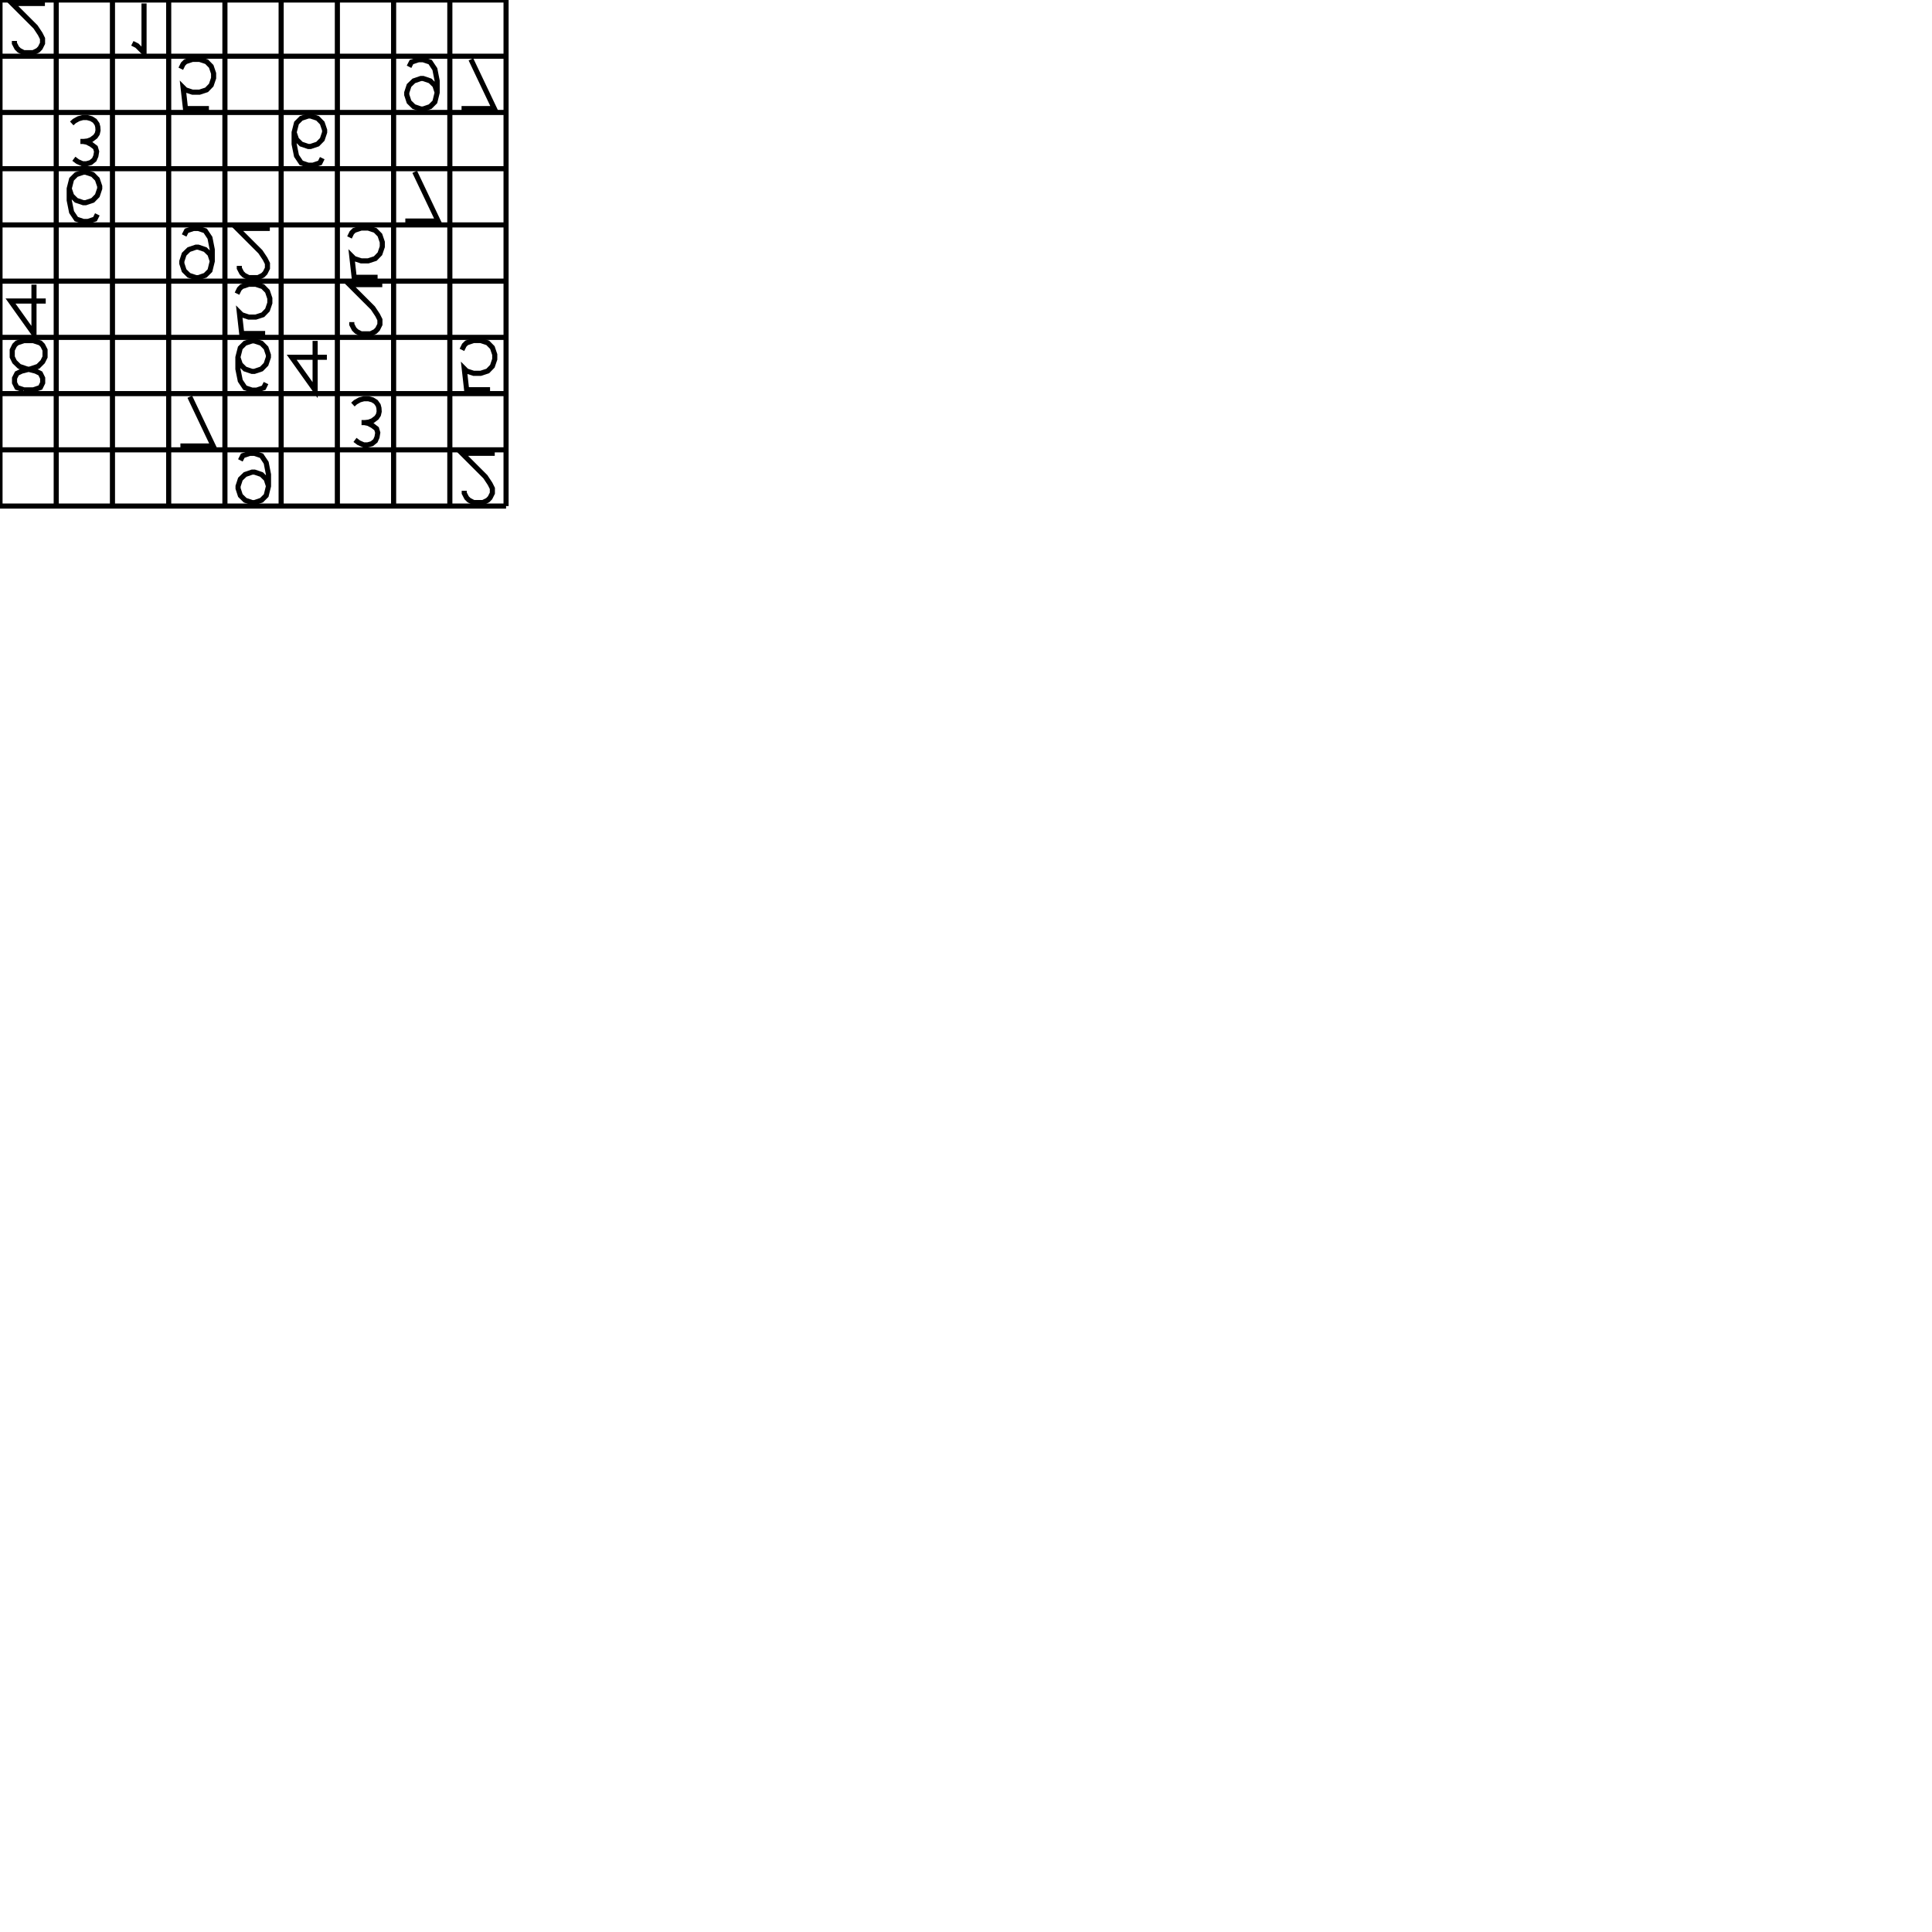
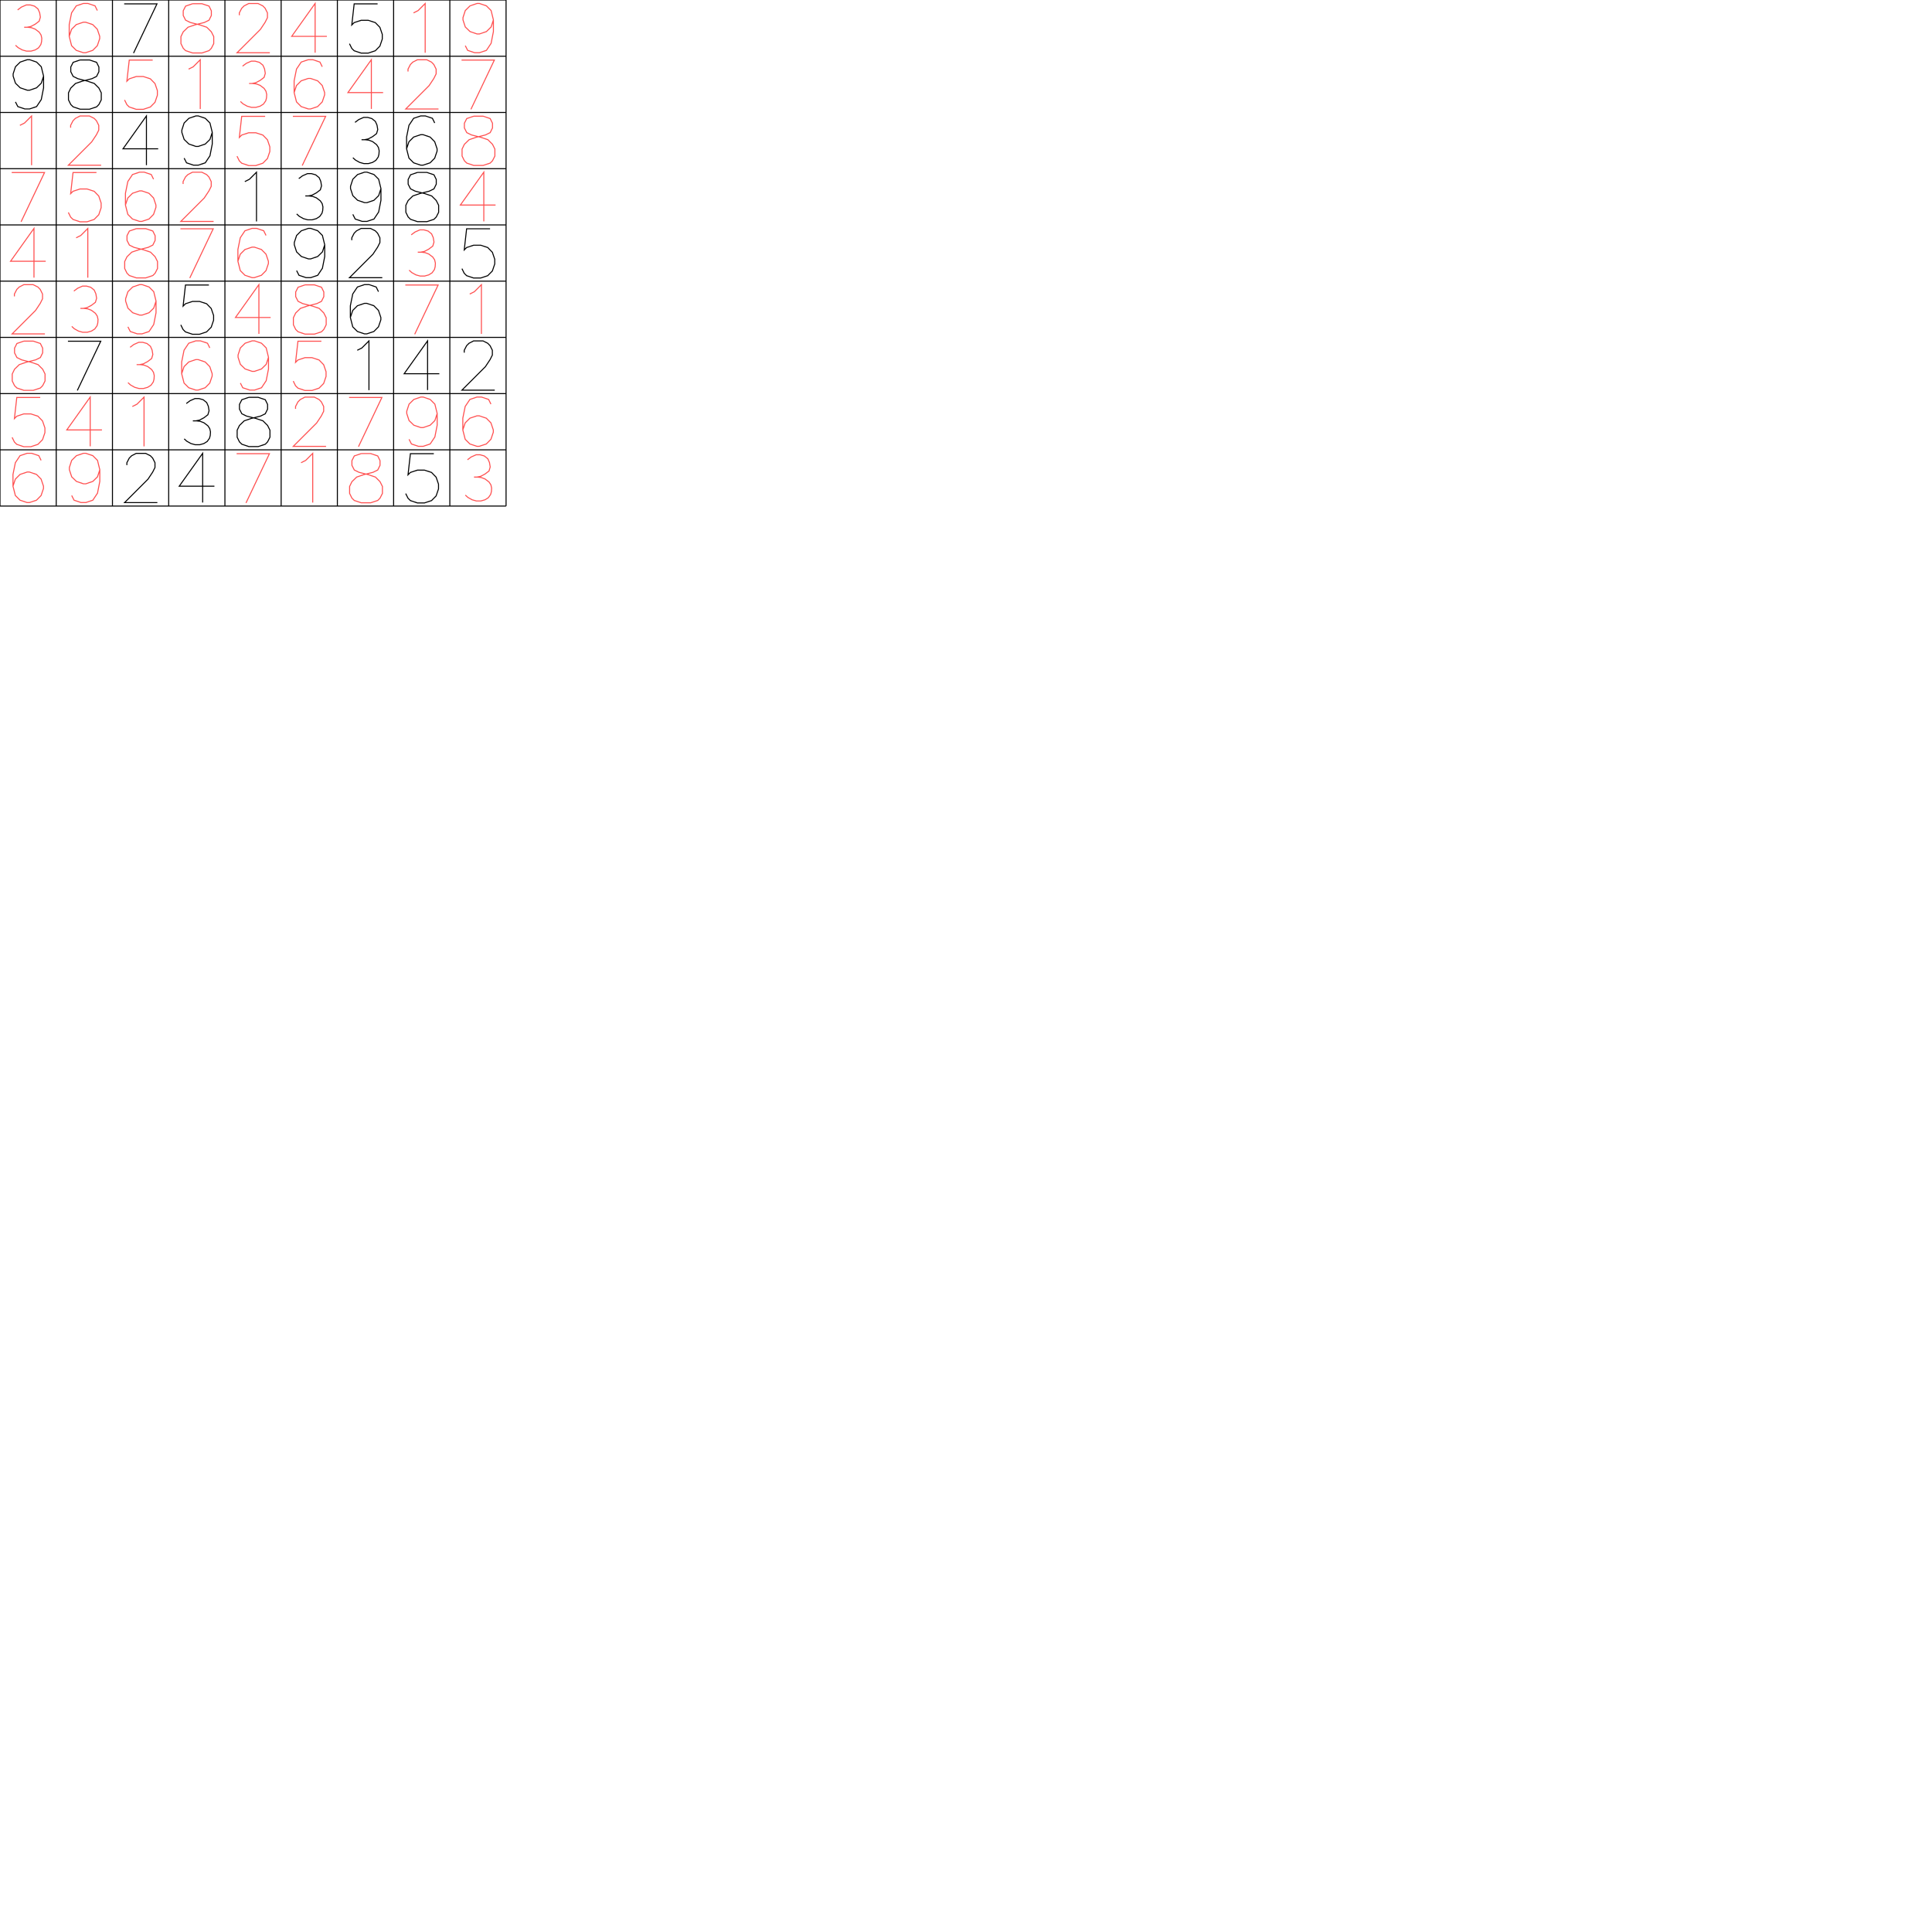
- <svg xmlns="http://www.w3.org/2000/svg" width="100mm" height="100mm" version="1.1">
+ <svg xmlns="http://www.w3.org/2000/svg" width="500mm" height="500mm" version="1.1">
  <g id="0">
-     <polyline fill="none" stroke="#000000" stroke-width="1.0" stroke-opacity="1" points=" 0,0 0,99 " />
-     <polyline fill="none" stroke="#000000" stroke-width="1.0" stroke-opacity="1" points=" 11,99 11,0 " />
-     <polyline fill="none" stroke="#000000" stroke-width="1.0" stroke-opacity="1" points=" 22,0 22,99 " />
-     <polyline fill="none" stroke="#000000" stroke-width="1.0" stroke-opacity="1" points=" 33,99 33,0 " />
-     <polyline fill="none" stroke="#000000" stroke-width="1.0" stroke-opacity="1" points=" 44,0 44,99 " />
-     <polyline fill="none" stroke="#000000" stroke-width="1.0" stroke-opacity="1" points=" 55,99 55,0 " />
-     <polyline fill="none" stroke="#000000" stroke-width="1.0" stroke-opacity="1" points=" 66,0 66,99 " />
-     <polyline fill="none" stroke="#000000" stroke-width="1.0" stroke-opacity="1" points=" 77,99 77,0 " />
-     <polyline fill="none" stroke="#000000" stroke-width="1.0" stroke-opacity="1" points=" 88,0 88,99 " />
-     <polyline fill="none" stroke="#000000" stroke-width="1.0" stroke-opacity="1" points=" 99,99 99,0 " />
-     <polyline fill="none" stroke="#000000" stroke-width="1.0" stroke-opacity="1" points=" 0,0 99,0 " />
-     <polyline fill="none" stroke="#000000" stroke-width="1.0" stroke-opacity="1" points=" 99,11 0,11 " />
-     <polyline fill="none" stroke="#000000" stroke-width="1.0" stroke-opacity="1" points=" 0,22 99,22 " />
-     <polyline fill="none" stroke="#000000" stroke-width="1.0" stroke-opacity="1" points=" 99,33 0,33 " />
-     <polyline fill="none" stroke="#000000" stroke-width="1.0" stroke-opacity="1" points=" 0,44 99,44 " />
-     <polyline fill="none" stroke="#000000" stroke-width="1.0" stroke-opacity="1" points=" 99,55 0,55 " />
-     <polyline fill="none" stroke="#000000" stroke-width="1.0" stroke-opacity="1" points=" 0,66 99,66 " />
-     <polyline fill="none" stroke="#000000" stroke-width="1.0" stroke-opacity="1" points=" 99,77 0,77 " />
-     <polyline fill="none" stroke="#000000" stroke-width="1.0" stroke-opacity="1" points=" 0,88 99,88 " />
-     <polyline fill="none" stroke="#000000" stroke-width="1.0" stroke-opacity="1" points=" 99,99 0,99 " />
-     <polyline fill="none" stroke="#000000" stroke-width="1.0" stroke-opacity="1" points=" 2.819,8.012 2.819,8.478 3.284,9.38 3.75,9.845 4.652,10.311 6.486,10.311 7.417,9.845 7.868,9.38 8.319,8.478 8.319,7.546 7.868,6.644 6.952,5.261 2.368,0.678 8.785,0.678 " />
-     <polyline fill="none" stroke="#000000" stroke-width="1.0" stroke-opacity="1" points=" 6.647,55.689 6.647,65.322 2.063,58.89 8.946,58.89 " />
-     <polyline fill="none" stroke="#000000" stroke-width="1.0" stroke-opacity="1" points=" 4.679,76.271 3.311,75.806 2.845,74.889 2.845,73.972 3.311,73.055 4.228,72.604 6.061,72.139 7.444,71.673 8.346,70.771 8.811,69.839 8.811,68.471 8.346,67.555 7.895,67.096 6.512,66.638 4.679,66.638 3.311,67.096 2.845,67.555 2.394,68.471 2.394,69.839 2.845,70.771 3.776,71.673 5.144,72.139 6.978,72.604 7.895,73.055 8.346,73.972 8.346,74.889 7.895,75.806 6.512,76.271 4.679,76.271 " />
-     <polyline fill="none" stroke="#000000" stroke-width="1.0" stroke-opacity="1" points=" 14.449,31.059 15.188,31.612 16.149,32.034 16.92,32.034 17.75,31.801 18.434,31.248 18.754,30.52 18.899,29.647 18.666,28.862 17.881,28.265 17.022,27.814 16.28,27.668 15.727,27.668 16.425,27.668 17.153,27.581 17.881,27.305 18.666,26.708 19.03,26.155 19.176,25.515 19.132,24.831 18.987,24.278 18.535,23.639 17.881,23.227 17.066,22.998 16.192,22.998 15.363,23.227 14.541,23.685 14.037,24.147 " />
-     <polyline fill="none" stroke="#000000" stroke-width="1.0" stroke-opacity="1" points=" 19.04,41.94 18.589,42.857 17.207,43.322 16.304,43.322 14.922,42.857 14.005,41.489 13.54,39.19 13.54,36.89 14.005,35.064 14.922,34.147 16.304,33.689 16.756,33.689 18.138,34.147 19.04,35.064 19.506,36.439 19.506,36.89 19.04,38.273 18.138,39.19 16.756,39.655 16.304,39.655 14.922,39.19 14.005,38.273 13.54,36.89 " />
-     <polyline fill="none" stroke="#000000" stroke-width="1.0" stroke-opacity="1" points=" 25.892,8.477 26.794,8.928 28.177,10.311 28.177,0.677 " />
-     <polyline fill="none" stroke="#000000" stroke-width="1.0" stroke-opacity="1" points=" 40.869,21.246 36.285,21.246 35.82,17.113 36.285,17.579 37.653,18.03 39.036,18.03 40.418,17.579 41.32,16.647 41.786,15.28 41.786,14.363 41.32,12.988 40.418,12.071 39.036,11.612 37.653,11.612 36.285,12.071 35.82,12.529 35.368,13.446 " />
-     <polyline fill="none" stroke="#000000" stroke-width="1.0" stroke-opacity="1" points=" 41.524,51.106 41.073,49.724 40.156,48.822 38.788,48.356 38.322,48.356 36.955,48.822 36.023,49.724 35.572,51.106 35.572,51.557 36.023,52.94 36.955,53.857 38.322,54.322 38.788,54.322 40.156,53.857 41.073,52.94 41.524,51.106 41.524,48.822 41.073,46.522 40.156,45.147 38.788,44.689 37.857,44.689 36.489,45.147 36.023,46.064 " />
-     <polyline fill="none" stroke="#000000" stroke-width="1.0" stroke-opacity="1" points=" 35.292,87.246 41.71,87.246 37.126,77.612 " />
-     <polyline fill="none" stroke="#000000" stroke-width="1.0" stroke-opacity="1" points=" 46.819,52.012 46.819,52.478 47.284,53.38 47.75,53.846 48.652,54.311 50.486,54.311 51.417,53.846 51.868,53.38 52.319,52.478 52.319,51.546 51.868,50.644 50.952,49.261 46.368,44.678 52.785,44.678 " />
-     <polyline fill="none" stroke="#000000" stroke-width="1.0" stroke-opacity="1" points=" 51.869,65.246 47.285,65.246 46.82,61.113 47.285,61.579 48.653,62.03 50.036,62.03 51.418,61.579 52.32,60.647 52.786,59.279 52.786,58.363 52.32,56.988 51.418,56.071 50.036,55.612 48.653,55.612 47.285,56.071 46.82,56.529 46.368,57.446 " />
-     <polyline fill="none" stroke="#000000" stroke-width="1.0" stroke-opacity="1" points=" 52.04,74.94 51.589,75.857 50.207,76.322 49.304,76.322 47.922,75.857 47.005,74.489 46.539,72.189 46.539,69.89 47.005,68.064 47.922,67.147 49.304,66.689 49.755,66.689 51.138,67.147 52.04,68.064 52.506,69.439 52.506,69.89 52.04,71.273 51.138,72.189 49.755,72.655 49.304,72.655 47.922,72.189 47.005,71.273 46.539,69.89 " />
-     <polyline fill="none" stroke="#000000" stroke-width="1.0" stroke-opacity="1" points=" 52.524,95.106 52.073,93.724 51.156,92.822 49.788,92.356 49.322,92.356 47.955,92.822 47.023,93.724 46.572,95.106 46.572,95.557 47.023,96.94 47.955,97.857 49.322,98.322 49.788,98.322 51.156,97.857 52.073,96.94 52.524,95.106 52.524,92.822 52.073,90.522 51.156,89.147 49.788,88.689 48.857,88.689 47.489,89.147 47.023,90.064 " />
-     <polyline fill="none" stroke="#000000" stroke-width="1.0" stroke-opacity="1" points=" 63.04,30.94 62.589,31.857 61.207,32.322 60.304,32.322 58.922,31.857 58.005,30.489 57.539,28.189 57.539,25.89 58.005,24.064 58.922,23.147 60.304,22.689 60.755,22.689 62.138,23.147 63.04,24.064 63.506,25.439 63.506,25.89 63.04,27.273 62.138,28.189 60.755,28.655 60.304,28.655 58.922,28.189 58.005,27.273 57.539,25.89 " />
-     <polyline fill="none" stroke="#000000" stroke-width="1.0" stroke-opacity="1" points=" 61.647,66.689 61.647,76.322 57.063,69.89 63.946,69.89 " />
-     <polyline fill="none" stroke="#000000" stroke-width="1.0" stroke-opacity="1" points=" 73.869,54.246 69.285,54.246 68.82,50.113 69.285,50.579 70.653,51.03 72.036,51.03 73.418,50.579 74.32,49.647 74.786,48.279 74.786,47.363 74.32,45.988 73.418,45.071 72.036,44.612 70.653,44.612 69.285,45.071 68.82,45.529 68.368,46.446 " />
-     <polyline fill="none" stroke="#000000" stroke-width="1.0" stroke-opacity="1" points=" 68.819,63.012 68.819,63.478 69.284,64.38 69.75,64.846 70.652,65.311 72.486,65.311 73.417,64.846 73.868,64.38 74.32,63.478 74.32,62.546 73.868,61.644 72.952,60.261 68.368,55.678 74.785,55.678 " />
-     <polyline fill="none" stroke="#000000" stroke-width="1.0" stroke-opacity="1" points=" 69.449,86.059 70.189,86.612 71.149,87.034 71.92,87.034 72.75,86.801 73.434,86.248 73.754,85.52 73.899,84.647 73.666,83.862 72.881,83.265 72.022,82.814 71.28,82.668 70.727,82.668 71.425,82.668 72.153,82.581 72.881,82.305 73.666,81.708 74.03,81.155 74.176,80.515 74.132,79.831 73.987,79.278 73.535,78.639 72.881,78.227 72.066,77.999 71.193,77.999 70.363,78.227 69.541,78.685 69.037,79.147 " />
-     <polyline fill="none" stroke="#000000" stroke-width="1.0" stroke-opacity="1" points=" 85.524,18.106 85.073,16.724 84.156,15.822 82.788,15.356 82.323,15.356 80.955,15.822 80.023,16.724 79.572,18.106 79.572,18.557 80.023,19.94 80.955,20.857 82.323,21.322 82.788,21.322 84.156,20.857 85.073,19.94 85.524,18.106 85.524,15.822 85.073,13.522 84.156,12.147 82.788,11.689 81.857,11.689 80.489,12.147 80.023,13.064 " />
-     <polyline fill="none" stroke="#000000" stroke-width="1.0" stroke-opacity="1" points=" 79.292,43.246 85.71,43.246 81.126,33.612 " />
-     <polyline fill="none" stroke="#000000" stroke-width="1.0" stroke-opacity="1" points=" 90.292,21.246 96.71,21.246 92.126,11.612 " />
-     <polyline fill="none" stroke="#000000" stroke-width="1.0" stroke-opacity="1" points=" 95.869,76.246 91.285,76.246 90.82,72.113 91.285,72.579 92.653,73.03 94.036,73.03 95.418,72.579 96.32,71.647 96.786,70.279 96.786,69.363 96.32,67.988 95.418,67.071 94.036,66.612 92.653,66.612 91.285,67.071 90.82,67.529 90.368,68.446 " />
-     <polyline fill="none" stroke="#000000" stroke-width="1.0" stroke-opacity="1" points=" 90.819,96.012 90.819,96.478 91.284,97.38 91.75,97.846 92.652,98.311 94.486,98.311 95.417,97.846 95.868,97.38 96.32,96.478 96.32,95.546 95.868,94.644 94.952,93.261 90.368,88.678 96.785,88.678 " />
+     <polyline fill="none" stroke="#000000" stroke-width="1.0" stroke-opacity="1" points=" 0,0 0,495 " />
+     <polyline fill="none" stroke="#000000" stroke-width="1.0" stroke-opacity="1" points=" 55,495 55,0 " />
+     <polyline fill="none" stroke="#000000" stroke-width="1.0" stroke-opacity="1" points=" 110,0 110,495 " />
+     <polyline fill="none" stroke="#000000" stroke-width="1.0" stroke-opacity="1" points=" 165,495 165,0 " />
+     <polyline fill="none" stroke="#000000" stroke-width="1.0" stroke-opacity="1" points=" 220,0 220,495 " />
+     <polyline fill="none" stroke="#000000" stroke-width="1.0" stroke-opacity="1" points=" 275,495 275,0 " />
+     <polyline fill="none" stroke="#000000" stroke-width="1.0" stroke-opacity="1" points=" 330,0 330,495 " />
+     <polyline fill="none" stroke="#000000" stroke-width="1.0" stroke-opacity="1" points=" 385,495 385,0 " />
+     <polyline fill="none" stroke="#000000" stroke-width="1.0" stroke-opacity="1" points=" 440,0 440,495 " />
+     <polyline fill="none" stroke="#000000" stroke-width="1.0" stroke-opacity="1" points=" 495,495 495,0 " />
+     <polyline fill="none" stroke="#000000" stroke-width="1.0" stroke-opacity="1" points=" 0,0 495,0 " />
+     <polyline fill="none" stroke="#000000" stroke-width="1.0" stroke-opacity="1" points=" 495,55 0,55 " />
+     <polyline fill="none" stroke="#000000" stroke-width="1.0" stroke-opacity="1" points=" 0,110 495,110 " />
+     <polyline fill="none" stroke="#000000" stroke-width="1.0" stroke-opacity="1" points=" 495,165 0,165 " />
+     <polyline fill="none" stroke="#000000" stroke-width="1.0" stroke-opacity="1" points=" 0,220 495,220 " />
+     <polyline fill="none" stroke="#000000" stroke-width="1.0" stroke-opacity="1" points=" 495,275 0,275 " />
+     <polyline fill="none" stroke="#000000" stroke-width="1.0" stroke-opacity="1" points=" 0,330 495,330 " />
+     <polyline fill="none" stroke="#000000" stroke-width="1.0" stroke-opacity="1" points=" 495,385 0,385 " />
+     <polyline fill="none" stroke="#000000" stroke-width="1.0" stroke-opacity="1" points=" 0,440 495,440 " />
+     <polyline fill="none" stroke="#000000" stroke-width="1.0" stroke-opacity="1" points=" 495,495 0,495 " />
+     <polyline fill="none" stroke="#000000" stroke-width="1.0" stroke-opacity="1" points=" 42.62,74.469 40.364,81.381 35.78,85.892 28.941,88.22 26.612,88.22 19.773,85.892 15.116,81.381 12.861,74.469 12.861,72.213 15.116,65.301 19.773,60.717 26.612,58.389 28.941,58.389 35.78,60.717 40.364,65.301 42.62,74.469 42.62,85.892 40.364,97.388 35.78,104.264 28.941,106.556 24.284,106.556 17.445,104.264 15.116,99.68 " />
+     <polyline fill="none" stroke="#000000" stroke-width="1.0" stroke-opacity="1" points=" 78.393,58.643 71.553,60.971 69.225,65.555 69.225,70.139 71.553,74.723 76.137,76.979 85.305,79.307 92.218,81.635 96.729,86.147 99.057,90.803 99.057,97.643 96.729,102.227 94.473,104.519 87.561,106.811 78.393,106.811 71.553,104.519 69.225,102.227 66.97,97.643 66.97,90.803 69.225,86.147 73.882,81.635 80.721,79.307 89.889,76.979 94.473,74.723 96.729,70.139 96.729,65.555 94.473,60.971 87.561,58.643 78.393,58.643 " />
+     <polyline fill="none" stroke="#000000" stroke-width="1.0" stroke-opacity="1" points=" 66.46,333.77 98.548,333.77 75.628,381.938 " />
+     <polyline fill="none" stroke="#000000" stroke-width="1.0" stroke-opacity="1" points=" 121.46,3.771 153.548,3.771 130.628,51.938 " />
+     <polyline fill="none" stroke="#000000" stroke-width="1.0" stroke-opacity="1" points=" 143.234,161.556 143.234,113.388 120.315,145.549 154.73,145.549 " />
+     <polyline fill="none" stroke="#000000" stroke-width="1.0" stroke-opacity="1" points=" 124.094,454.941 124.094,452.612 126.422,448.101 128.751,445.773 133.262,443.444 142.43,443.444 147.086,445.773 149.342,448.101 151.597,452.612 151.597,457.269 149.342,461.78 144.758,468.692 121.838,491.612 153.926,491.612 " />
+     <polyline fill="none" stroke="#000000" stroke-width="1.0" stroke-opacity="1" points=" 207.62,129.469 205.364,136.381 200.78,140.892 193.941,143.22 191.612,143.22 184.773,140.892 180.116,136.381 177.861,129.469 177.861,127.213 180.116,120.301 184.773,115.717 191.612,113.388 193.941,113.388 200.78,115.717 205.364,120.301 207.62,129.469 207.62,140.892 205.364,152.388 200.78,159.264 193.941,161.556 189.284,161.556 182.445,159.264 180.116,154.68 " />
+     <polyline fill="none" stroke="#000000" stroke-width="1.0" stroke-opacity="1" points=" 204.346,278.77 181.426,278.77 179.098,299.434 181.426,297.106 188.266,294.851 195.178,294.851 202.09,297.106 206.601,301.763 208.93,308.602 208.93,313.186 206.601,320.062 202.09,324.646 195.178,326.938 188.266,326.938 181.426,324.646 179.098,322.354 176.842,317.77 " />
+     <polyline fill="none" stroke="#000000" stroke-width="1.0" stroke-opacity="1" points=" 182.246,394.705 185.942,391.94 190.744,389.83 194.601,389.83 198.748,390.995 202.168,393.759 203.769,397.397 204.496,401.763 203.332,405.692 199.403,408.675 195.11,410.931 191.399,411.659 188.634,411.659 192.127,411.659 195.765,412.095 199.403,413.478 203.332,416.461 205.151,419.226 205.879,422.427 205.66,425.847 204.933,428.612 202.677,431.806 199.403,433.865 195.328,435.007 190.963,435.007 186.815,433.865 182.704,431.573 180.187,429.267 " />
+     <polyline fill="none" stroke="#000000" stroke-width="1.0" stroke-opacity="1" points=" 198.234,491.556 198.234,443.389 175.315,475.549 209.73,475.549 " />
+     <polyline fill="none" stroke="#000000" stroke-width="1.0" stroke-opacity="1" points=" 239.46,177.613 243.971,175.358 250.884,168.445 250.884,216.613 " />
+     <polyline fill="none" stroke="#000000" stroke-width="1.0" stroke-opacity="1" points=" 243.393,388.643 236.554,390.971 234.225,395.555 234.225,400.139 236.554,404.723 241.137,406.979 250.305,409.307 257.217,411.635 261.729,416.147 264.057,420.803 264.057,427.643 261.729,432.227 259.473,434.519 252.561,436.811 243.393,436.811 236.554,434.519 234.225,432.227 231.97,427.643 231.97,420.803 234.225,416.147 238.882,411.635 245.721,409.307 254.889,406.979 259.473,404.723 261.729,400.139 261.729,395.555 259.473,390.971 252.561,388.643 243.393,388.643 " />
+     <polyline fill="none" stroke="#000000" stroke-width="1.0" stroke-opacity="1" points=" 292.246,174.705 295.942,171.94 300.744,169.83 304.601,169.83 308.748,170.994 312.168,173.759 313.769,177.398 314.496,181.763 313.332,185.692 309.403,188.675 305.11,190.931 301.399,191.659 298.634,191.659 302.127,191.659 305.765,192.095 309.403,193.478 313.332,196.461 315.151,199.226 315.879,202.427 315.66,205.847 314.933,208.612 312.677,211.806 309.403,213.865 305.328,215.007 300.963,215.007 296.815,213.865 292.704,211.573 290.187,209.267 " />
+     <polyline fill="none" stroke="#000000" stroke-width="1.0" stroke-opacity="1" points=" 317.62,239.469 315.364,246.381 310.78,250.892 303.941,253.22 301.612,253.22 294.773,250.892 290.116,246.381 287.861,239.469 287.861,237.213 290.116,230.301 294.773,225.717 301.612,223.388 303.941,223.388 310.78,225.717 315.364,230.301 317.62,239.469 317.62,250.892 315.364,262.388 310.78,269.264 303.941,271.556 299.284,271.556 292.445,269.264 290.116,264.68 " />
+     <polyline fill="none" stroke="#000000" stroke-width="1.0" stroke-opacity="1" points=" 369.346,3.771 346.426,3.771 344.098,24.434 346.426,22.106 353.266,19.851 360.178,19.851 367.09,22.106 371.601,26.763 373.93,33.602 373.93,38.186 371.601,45.062 367.09,49.646 360.178,51.938 353.266,51.938 346.426,49.646 344.098,47.354 341.842,42.77 " />
+     <polyline fill="none" stroke="#000000" stroke-width="1.0" stroke-opacity="1" points=" 347.246,119.705 350.942,116.94 355.744,114.83 359.601,114.83 363.748,115.995 367.168,118.759 368.769,122.397 369.496,126.763 368.332,130.692 364.403,133.675 360.11,135.931 356.399,136.659 353.634,136.659 357.127,136.659 360.765,137.095 364.403,138.478 368.332,141.461 370.151,144.226 370.879,147.427 370.66,150.847 369.933,153.612 367.677,156.806 364.403,158.865 360.328,160.007 355.963,160.007 351.815,158.865 347.704,156.573 345.187,154.267 " />
+     <polyline fill="none" stroke="#000000" stroke-width="1.0" stroke-opacity="1" points=" 372.62,184.469 370.364,191.381 365.78,195.892 358.941,198.22 356.612,198.22 349.773,195.892 345.116,191.381 342.861,184.469 342.861,182.213 345.116,175.301 349.773,170.717 356.612,168.388 358.941,168.388 365.78,170.717 370.364,175.301 372.62,184.469 372.62,195.892 370.364,207.388 365.78,214.264 358.941,216.556 354.284,216.556 347.445,214.264 345.116,209.68 " />
+     <polyline fill="none" stroke="#000000" stroke-width="1.0" stroke-opacity="1" points=" 344.094,234.941 344.094,232.612 346.422,228.101 348.751,225.773 353.262,223.444 362.43,223.444 367.086,225.773 369.342,228.101 371.597,232.612 371.597,237.269 369.342,241.78 364.758,248.692 341.838,271.612 373.926,271.612 " />
+     <polyline fill="none" stroke="#000000" stroke-width="1.0" stroke-opacity="1" points=" 370.201,285.301 367.945,280.717 361.033,278.389 356.522,278.389 349.61,280.717 345.026,287.556 342.698,299.053 342.698,310.549 345.026,319.68 349.61,324.264 356.522,326.556 358.778,326.556 365.69,324.264 370.201,319.68 372.529,312.804 372.529,310.549 370.201,303.637 365.69,299.053 358.778,296.724 356.522,296.724 349.61,299.053 345.026,303.637 342.698,310.549 " />
+     <polyline fill="none" stroke="#000000" stroke-width="1.0" stroke-opacity="1" points=" 349.46,342.613 353.971,340.358 360.884,333.445 360.884,381.613 " />
+     <polyline fill="none" stroke="#000000" stroke-width="1.0" stroke-opacity="1" points=" 425.201,120.301 422.945,115.717 416.033,113.388 411.522,113.388 404.61,115.717 400.026,122.556 397.698,134.053 397.698,145.549 400.026,154.68 404.61,159.264 411.522,161.556 413.778,161.556 420.69,159.264 425.201,154.68 427.529,147.804 427.529,145.549 425.201,138.637 420.69,134.053 413.778,131.724 411.522,131.724 404.61,134.053 400.026,138.637 397.698,145.549 " />
+     <polyline fill="none" stroke="#000000" stroke-width="1.0" stroke-opacity="1" points=" 408.393,168.643 401.553,170.971 399.225,175.555 399.225,180.139 401.553,184.723 406.137,186.979 415.305,189.307 422.217,191.636 426.729,196.147 429.057,200.803 429.057,207.643 426.729,212.227 424.473,214.519 417.561,216.811 408.393,216.811 401.553,214.519 399.225,212.227 396.969,207.643 396.969,200.803 399.225,196.147 403.882,191.636 410.721,189.307 419.889,186.979 424.473,184.723 426.729,180.139 426.729,175.555 424.473,170.971 417.561,168.643 408.393,168.643 " />
+     <polyline fill="none" stroke="#000000" stroke-width="1.0" stroke-opacity="1" points=" 418.234,381.556 418.234,333.389 395.315,365.549 429.73,365.549 " />
+     <polyline fill="none" stroke="#000000" stroke-width="1.0" stroke-opacity="1" points=" 424.346,443.77 401.426,443.77 399.098,464.434 401.426,462.106 408.266,459.851 415.178,459.851 422.09,462.106 426.601,466.763 428.93,473.602 428.93,478.186 426.601,485.062 422.09,489.646 415.178,491.938 408.266,491.938 401.426,489.646 399.098,487.354 396.842,482.77 " />
+     <polyline fill="none" stroke="#000000" stroke-width="1.0" stroke-opacity="1" points=" 479.346,223.77 456.426,223.77 454.098,244.434 456.426,242.106 463.266,239.851 470.178,239.851 477.09,242.106 481.601,246.763 483.93,253.602 483.93,258.186 481.601,265.062 477.09,269.646 470.178,271.938 463.266,271.938 456.426,269.646 454.098,267.354 451.842,262.77 " />
+     <polyline fill="none" stroke="#000000" stroke-width="1.0" stroke-opacity="1" points=" 454.094,344.941 454.094,342.612 456.422,338.101 458.751,335.773 463.262,333.444 472.43,333.444 477.086,335.773 479.342,338.101 481.597,342.612 481.597,347.269 479.342,351.78 474.758,358.692 451.838,381.612 483.926,381.612 " />
+     <polyline fill="none" stroke="#ff5050" stroke-width="1.0" stroke-opacity="1" points=" 17.246,9.705 20.942,6.94 25.744,4.83 29.601,4.83 33.748,5.995 37.168,8.759 38.769,12.398 39.496,16.763 38.332,20.692 34.403,23.675 30.11,25.931 26.399,26.659 23.634,26.659 27.127,26.659 30.765,27.095 34.403,28.478 38.332,31.461 40.151,34.226 40.879,37.427 40.66,40.847 39.933,43.612 37.677,46.806 34.403,48.865 30.328,50.007 25.963,50.007 21.815,48.865 17.704,46.573 15.187,44.267 " />
+     <polyline fill="none" stroke="#ff5050" stroke-width="1.0" stroke-opacity="1" points=" 19.46,122.613 23.971,120.358 30.884,113.445 30.884,161.613 " />
+     <polyline fill="none" stroke="#ff5050" stroke-width="1.0" stroke-opacity="1" points=" 11.46,168.77 43.548,168.77 20.628,216.938 " />
+     <polyline fill="none" stroke="#ff5050" stroke-width="1.0" stroke-opacity="1" points=" 33.234,271.556 33.234,223.388 10.315,255.549 44.73,255.549 " />
+     <polyline fill="none" stroke="#ff5050" stroke-width="1.0" stroke-opacity="1" points=" 14.094,289.941 14.094,287.612 16.422,283.101 18.751,280.773 23.262,278.444 32.43,278.444 37.086,280.773 39.342,283.101 41.597,287.612 41.597,292.269 39.342,296.78 34.758,303.692 11.838,326.612 43.926,326.612 " />
+     <polyline fill="none" stroke="#ff5050" stroke-width="1.0" stroke-opacity="1" points=" 23.393,333.643 16.553,335.971 14.225,340.555 14.225,345.139 16.553,349.723 21.137,351.979 30.305,354.307 37.218,356.635 41.729,361.147 44.057,365.803 44.057,372.643 41.729,377.227 39.473,379.519 32.561,381.811 23.393,381.811 16.553,379.519 14.225,377.227 11.97,372.643 11.97,365.803 14.225,361.147 18.882,356.635 25.721,354.307 34.889,351.979 39.473,349.723 41.729,345.139 41.729,340.555 39.473,335.971 32.561,333.643 23.393,333.643 " />
+     <polyline fill="none" stroke="#ff5050" stroke-width="1.0" stroke-opacity="1" points=" 39.346,388.77 16.426,388.77 14.098,409.434 16.426,407.106 23.266,404.851 30.178,404.851 37.09,407.106 41.601,411.763 43.93,418.602 43.93,423.186 41.601,430.062 37.09,434.646 30.178,436.938 23.266,436.938 16.426,434.646 14.098,432.354 11.842,427.77 " />
+     <polyline fill="none" stroke="#ff5050" stroke-width="1.0" stroke-opacity="1" points=" 40.201,450.301 37.946,445.717 31.033,443.389 26.522,443.389 19.61,445.717 15.026,452.556 12.698,464.053 12.698,475.549 15.026,484.68 19.61,489.264 26.522,491.556 28.778,491.556 35.69,489.264 40.201,484.68 42.529,477.804 42.529,475.549 40.201,468.637 35.69,464.053 28.778,461.724 26.522,461.724 19.61,464.053 15.026,468.637 12.698,475.549 " />
+     <polyline fill="none" stroke="#ff5050" stroke-width="1.0" stroke-opacity="1" points=" 95.201,10.301 92.945,5.717 86.033,3.389 81.522,3.389 74.61,5.717 70.026,12.556 67.698,24.053 67.698,35.549 70.026,44.68 74.61,49.264 81.522,51.556 83.778,51.556 90.69,49.264 95.201,44.68 97.529,37.804 97.529,35.549 95.201,28.637 90.69,24.053 83.778,21.724 81.522,21.724 74.61,24.053 70.026,28.637 67.698,35.549 " />
+     <polyline fill="none" stroke="#ff5050" stroke-width="1.0" stroke-opacity="1" points=" 69.094,124.941 69.094,122.612 71.422,118.101 73.751,115.773 78.262,113.444 87.43,113.444 92.086,115.773 94.342,118.101 96.597,122.612 96.597,127.269 94.342,131.78 89.758,138.692 66.838,161.612 98.926,161.612 " />
+     <polyline fill="none" stroke="#ff5050" stroke-width="1.0" stroke-opacity="1" points=" 94.346,168.77 71.426,168.77 69.098,189.434 71.426,187.106 78.266,184.851 85.178,184.851 92.09,187.106 96.601,191.763 98.93,198.602 98.93,203.186 96.601,210.062 92.09,214.646 85.178,216.938 78.266,216.938 71.426,214.646 69.098,212.354 66.842,207.77 " />
+     <polyline fill="none" stroke="#ff5050" stroke-width="1.0" stroke-opacity="1" points=" 74.46,232.613 78.972,230.358 85.884,223.445 85.884,271.613 " />
+     <polyline fill="none" stroke="#ff5050" stroke-width="1.0" stroke-opacity="1" points=" 72.246,284.705 75.942,281.94 80.745,279.83 84.601,279.83 88.748,280.995 92.168,283.759 93.769,287.397 94.496,291.763 93.332,295.692 89.403,298.675 85.11,300.931 81.399,301.659 78.634,301.659 82.127,301.659 85.765,302.095 89.403,303.478 93.332,306.461 95.151,309.226 95.879,312.427 95.66,315.847 94.933,318.612 92.677,321.806 89.403,323.865 85.328,325.007 80.963,325.007 76.815,323.865 72.704,321.573 70.187,319.267 " />
+     <polyline fill="none" stroke="#ff5050" stroke-width="1.0" stroke-opacity="1" points=" 88.234,436.556 88.234,388.389 65.315,420.549 99.73,420.549 " />
+     <polyline fill="none" stroke="#ff5050" stroke-width="1.0" stroke-opacity="1" points=" 97.62,459.469 95.364,466.381 90.78,470.892 83.941,473.22 81.612,473.22 74.773,470.892 70.116,466.381 67.861,459.469 67.861,457.213 70.116,450.301 74.773,445.717 81.612,443.389 83.941,443.389 90.78,445.717 95.364,450.301 97.62,459.469 97.62,470.892 95.364,482.388 90.78,489.264 83.941,491.556 79.284,491.556 72.445,489.264 70.116,484.68 " />
+     <polyline fill="none" stroke="#ff5050" stroke-width="1.0" stroke-opacity="1" points=" 149.346,58.77 126.426,58.77 124.098,79.434 126.426,77.106 133.266,74.85 140.178,74.85 147.09,77.106 151.601,81.763 153.93,88.602 153.93,93.186 151.601,100.062 147.09,104.646 140.178,106.938 133.266,106.938 126.426,104.646 124.098,102.354 121.842,97.77 " />
+     <polyline fill="none" stroke="#ff5050" stroke-width="1.0" stroke-opacity="1" points=" 150.201,175.301 147.946,170.717 141.033,168.388 136.522,168.388 129.61,170.717 125.026,177.556 122.698,189.053 122.698,200.549 125.026,209.68 129.61,214.264 136.522,216.556 138.778,216.556 145.69,214.264 150.201,209.68 152.529,202.804 152.529,200.549 150.201,193.637 145.69,189.053 138.778,186.724 136.522,186.724 129.61,189.053 125.026,193.637 122.698,200.549 " />
+     <polyline fill="none" stroke="#ff5050" stroke-width="1.0" stroke-opacity="1" points=" 133.393,223.643 126.553,225.971 124.225,230.555 124.225,235.139 126.553,239.723 131.137,241.979 140.305,244.307 147.218,246.636 151.729,251.147 154.057,255.803 154.057,262.643 151.729,267.227 149.473,269.519 142.561,271.811 133.393,271.811 126.553,269.519 124.225,267.227 121.97,262.643 121.97,255.803 124.225,251.147 128.882,246.636 135.721,244.307 144.889,241.979 149.473,239.723 151.729,235.139 151.729,230.555 149.473,225.971 142.561,223.643 133.393,223.643 " />
+     <polyline fill="none" stroke="#ff5050" stroke-width="1.0" stroke-opacity="1" points=" 152.62,294.469 150.364,301.381 145.78,305.892 138.941,308.22 136.612,308.22 129.773,305.892 125.116,301.381 122.861,294.469 122.861,292.213 125.116,285.301 129.773,280.717 136.612,278.389 138.941,278.389 145.78,280.717 150.364,285.301 152.62,294.469 152.62,305.892 150.364,317.388 145.78,324.264 138.941,326.556 134.284,326.556 127.445,324.264 125.116,319.68 " />
+     <polyline fill="none" stroke="#ff5050" stroke-width="1.0" stroke-opacity="1" points=" 127.246,339.705 130.942,336.94 135.744,334.83 139.601,334.83 143.748,335.995 147.168,338.759 148.769,342.397 149.496,346.763 148.332,350.692 144.403,353.675 140.11,355.931 136.399,356.659 133.634,356.659 137.127,356.659 140.765,357.095 144.403,358.478 148.332,361.461 150.151,364.226 150.879,367.427 150.66,370.847 149.933,373.612 147.677,376.806 144.403,378.865 140.328,380.007 135.963,380.007 131.815,378.865 127.704,376.573 125.187,374.267 " />
+     <polyline fill="none" stroke="#ff5050" stroke-width="1.0" stroke-opacity="1" points=" 129.46,397.613 133.971,395.358 140.884,388.445 140.884,436.613 " />
+     <polyline fill="none" stroke="#ff5050" stroke-width="1.0" stroke-opacity="1" points=" 188.393,3.643 181.554,5.971 179.225,10.555 179.225,15.139 181.554,19.723 186.137,21.979 195.305,24.307 202.218,26.636 206.729,31.147 209.057,35.803 209.057,42.643 206.729,47.227 204.473,49.519 197.561,51.811 188.393,51.811 181.554,49.519 179.225,47.227 176.97,42.643 176.97,35.803 179.225,31.147 183.882,26.636 190.721,24.307 199.889,21.979 204.473,19.723 206.729,15.139 206.729,10.555 204.473,5.971 197.561,3.643 188.393,3.643 " />
+     <polyline fill="none" stroke="#ff5050" stroke-width="1.0" stroke-opacity="1" points=" 184.46,67.613 188.971,65.358 195.884,58.445 195.884,106.613 " />
+     <polyline fill="none" stroke="#ff5050" stroke-width="1.0" stroke-opacity="1" points=" 179.094,179.941 179.094,177.612 181.422,173.101 183.751,170.773 188.262,168.444 197.43,168.444 202.086,170.773 204.342,173.101 206.597,177.612 206.597,182.269 204.342,186.78 199.758,193.692 176.838,216.612 208.926,216.612 " />
+     <polyline fill="none" stroke="#ff5050" stroke-width="1.0" stroke-opacity="1" points=" 176.46,223.77 208.548,223.77 185.628,271.938 " />
+     <polyline fill="none" stroke="#ff5050" stroke-width="1.0" stroke-opacity="1" points=" 205.201,340.301 202.946,335.717 196.033,333.389 191.522,333.389 184.61,335.717 180.026,342.556 177.698,354.053 177.698,365.549 180.026,374.68 184.61,379.264 191.522,381.556 193.778,381.556 200.69,379.264 205.201,374.68 207.529,367.804 207.529,365.549 205.201,358.637 200.69,354.053 193.778,351.724 191.522,351.724 184.61,354.053 180.026,358.637 177.698,365.549 " />
+     <polyline fill="none" stroke="#ff5050" stroke-width="1.0" stroke-opacity="1" points=" 234.094,14.941 234.094,12.612 236.422,8.101 238.751,5.773 243.262,3.444 252.43,3.444 257.086,5.773 259.342,8.101 261.597,12.612 261.597,17.269 259.342,21.78 254.758,28.692 231.838,51.612 263.926,51.612 " />
+     <polyline fill="none" stroke="#ff5050" stroke-width="1.0" stroke-opacity="1" points=" 237.246,64.705 240.942,61.94 245.744,59.83 249.601,59.83 253.748,60.995 257.168,63.759 258.769,67.397 259.496,71.763 258.332,75.692 254.403,78.675 250.11,80.931 246.399,81.659 243.634,81.659 247.127,81.659 250.765,82.095 254.403,83.478 258.332,86.461 260.151,89.226 260.879,92.427 260.66,95.847 259.933,98.612 257.677,101.806 254.403,103.865 250.328,105.007 245.963,105.007 241.815,103.865 237.704,101.573 235.187,99.267 " />
+     <polyline fill="none" stroke="#ff5050" stroke-width="1.0" stroke-opacity="1" points=" 259.346,113.77 236.426,113.77 234.098,134.434 236.426,132.106 243.266,129.851 250.178,129.851 257.09,132.106 261.601,136.763 263.93,143.602 263.93,148.186 261.601,155.062 257.09,159.646 250.178,161.938 243.266,161.938 236.426,159.646 234.098,157.354 231.842,152.77 " />
+     <polyline fill="none" stroke="#ff5050" stroke-width="1.0" stroke-opacity="1" points=" 260.201,230.301 257.945,225.717 251.033,223.388 246.522,223.388 239.61,225.717 235.026,232.556 232.698,244.053 232.698,255.549 235.026,264.68 239.61,269.264 246.522,271.556 248.778,271.556 255.69,269.264 260.201,264.68 262.529,257.804 262.529,255.549 260.201,248.637 255.69,244.053 248.778,241.724 246.522,241.724 239.61,244.053 235.026,248.637 232.698,255.549 " />
+     <polyline fill="none" stroke="#ff5050" stroke-width="1.0" stroke-opacity="1" points=" 253.234,326.556 253.234,278.389 230.315,310.549 264.73,310.549 " />
+     <polyline fill="none" stroke="#ff5050" stroke-width="1.0" stroke-opacity="1" points=" 262.62,349.469 260.364,356.381 255.78,360.892 248.941,363.22 246.612,363.22 239.773,360.892 235.116,356.381 232.861,349.469 232.861,347.213 235.116,340.301 239.773,335.717 246.612,333.389 248.941,333.389 255.78,335.717 260.364,340.301 262.62,349.469 262.62,360.892 260.364,372.388 255.78,379.264 248.941,381.556 244.284,381.556 237.445,379.264 235.116,374.68 " />
+     <polyline fill="none" stroke="#ff5050" stroke-width="1.0" stroke-opacity="1" points=" 231.46,443.77 263.548,443.77 240.628,491.938 " />
+     <polyline fill="none" stroke="#ff5050" stroke-width="1.0" stroke-opacity="1" points=" 308.234,51.556 308.234,3.389 285.315,35.549 319.73,35.549 " />
+     <polyline fill="none" stroke="#ff5050" stroke-width="1.0" stroke-opacity="1" points=" 315.201,65.301 312.945,60.717 306.033,58.389 301.522,58.389 294.61,60.717 290.026,67.556 287.698,79.053 287.698,90.549 290.026,99.68 294.61,104.264 301.522,106.556 303.778,106.556 310.69,104.264 315.201,99.68 317.529,92.804 317.529,90.549 315.201,83.636 310.69,79.053 303.778,76.724 301.522,76.724 294.61,79.053 290.026,83.636 287.698,90.549 " />
+     <polyline fill="none" stroke="#ff5050" stroke-width="1.0" stroke-opacity="1" points=" 286.46,113.77 318.548,113.77 295.628,161.938 " />
+     <polyline fill="none" stroke="#ff5050" stroke-width="1.0" stroke-opacity="1" points=" 298.393,278.643 291.553,280.971 289.225,285.555 289.225,290.139 291.553,294.723 296.137,296.979 305.305,299.307 312.217,301.635 316.729,306.147 319.057,310.803 319.057,317.643 316.729,322.227 314.473,324.519 307.561,326.811 298.393,326.811 291.553,324.519 289.225,322.227 286.969,317.643 286.969,310.803 289.225,306.147 293.882,301.635 300.721,299.307 309.889,296.979 314.473,294.723 316.729,290.139 316.729,285.555 314.473,280.971 307.561,278.643 298.393,278.643 " />
+     <polyline fill="none" stroke="#ff5050" stroke-width="1.0" stroke-opacity="1" points=" 314.346,333.77 291.426,333.77 289.098,354.434 291.426,352.106 298.266,349.851 305.178,349.851 312.09,352.106 316.601,356.763 318.93,363.602 318.93,368.186 316.601,375.062 312.09,379.646 305.178,381.938 298.266,381.938 291.426,379.646 289.098,377.354 286.842,372.77 " />
+     <polyline fill="none" stroke="#ff5050" stroke-width="1.0" stroke-opacity="1" points=" 289.094,399.941 289.094,397.612 291.422,393.101 293.751,390.773 298.262,388.444 307.43,388.444 312.086,390.773 314.342,393.101 316.597,397.612 316.597,402.269 314.342,406.78 309.758,413.692 286.838,436.612 318.926,436.612 " />
+     <polyline fill="none" stroke="#ff5050" stroke-width="1.0" stroke-opacity="1" points=" 294.46,452.613 298.971,450.358 305.884,443.445 305.884,491.613 " />
+     <polyline fill="none" stroke="#ff5050" stroke-width="1.0" stroke-opacity="1" points=" 363.234,106.556 363.234,58.389 340.315,90.549 374.73,90.549 " />
+     <polyline fill="none" stroke="#ff5050" stroke-width="1.0" stroke-opacity="1" points=" 341.46,388.77 373.548,388.77 350.628,436.938 " />
+     <polyline fill="none" stroke="#ff5050" stroke-width="1.0" stroke-opacity="1" points=" 353.393,443.643 346.553,445.971 344.225,450.555 344.225,455.139 346.553,459.723 351.137,461.979 360.305,464.307 367.217,466.635 371.729,471.147 374.057,475.803 374.057,482.643 371.729,487.227 369.473,489.519 362.561,491.811 353.393,491.811 346.553,489.519 344.225,487.227 341.969,482.643 341.969,475.803 344.225,471.147 348.882,466.635 355.721,464.307 364.889,461.979 369.473,459.723 371.729,455.139 371.729,450.555 369.473,445.971 362.561,443.643 353.393,443.643 " />
+     <polyline fill="none" stroke="#ff5050" stroke-width="1.0" stroke-opacity="1" points=" 404.46,12.613 408.971,10.358 415.884,3.445 415.884,51.613 " />
+     <polyline fill="none" stroke="#ff5050" stroke-width="1.0" stroke-opacity="1" points=" 399.094,69.941 399.094,67.612 401.422,63.101 403.751,60.773 408.262,58.444 417.43,58.444 422.086,60.773 424.342,63.101 426.597,67.612 426.597,72.269 424.342,76.78 419.758,83.692 396.838,106.612 428.926,106.612 " />
+     <polyline fill="none" stroke="#ff5050" stroke-width="1.0" stroke-opacity="1" points=" 402.246,229.705 405.942,226.94 410.744,224.83 414.601,224.83 418.748,225.994 422.168,228.759 423.769,232.398 424.496,236.763 423.332,240.692 419.403,243.675 415.11,245.931 411.399,246.659 408.634,246.659 412.127,246.659 415.765,247.095 419.403,248.478 423.332,251.461 425.151,254.226 425.879,257.427 425.66,260.847 424.933,263.612 422.677,266.806 419.403,268.865 415.328,270.007 410.963,270.007 406.815,268.865 402.704,266.573 400.187,264.267 " />
+     <polyline fill="none" stroke="#ff5050" stroke-width="1.0" stroke-opacity="1" points=" 396.46,278.77 428.548,278.77 405.628,326.938 " />
+     <polyline fill="none" stroke="#ff5050" stroke-width="1.0" stroke-opacity="1" points=" 427.62,404.469 425.364,411.381 420.78,415.892 413.941,418.22 411.612,418.22 404.773,415.892 400.116,411.381 397.861,404.469 397.861,402.213 400.116,395.301 404.773,390.717 411.612,388.389 413.941,388.389 420.78,390.717 425.364,395.301 427.62,404.469 427.62,415.892 425.364,427.388 420.78,434.264 413.941,436.556 409.284,436.556 402.445,434.264 400.116,429.68 " />
+     <polyline fill="none" stroke="#ff5050" stroke-width="1.0" stroke-opacity="1" points=" 482.62,19.469 480.364,26.381 475.78,30.892 468.941,33.22 466.612,33.22 459.773,30.892 455.116,26.381 452.861,19.469 452.861,17.213 455.116,10.301 459.773,5.717 466.612,3.389 468.941,3.389 475.78,5.717 480.364,10.301 482.62,19.469 482.62,30.892 480.364,42.388 475.78,49.264 468.941,51.556 464.284,51.556 457.445,49.264 455.116,44.68 " />
+     <polyline fill="none" stroke="#ff5050" stroke-width="1.0" stroke-opacity="1" points=" 451.46,58.77 483.548,58.77 460.628,106.938 " />
+     <polyline fill="none" stroke="#ff5050" stroke-width="1.0" stroke-opacity="1" points=" 463.393,113.643 456.553,115.972 454.225,120.555 454.225,125.139 456.553,129.723 461.137,131.979 470.305,134.307 477.217,136.636 481.729,141.147 484.057,145.803 484.057,152.643 481.729,157.227 479.473,159.519 472.561,161.811 463.393,161.811 456.553,159.519 454.225,157.227 451.969,152.643 451.969,145.803 454.225,141.147 458.882,136.636 465.721,134.307 474.889,131.979 479.473,129.723 481.729,125.139 481.729,120.555 479.473,115.972 472.561,113.643 463.393,113.643 " />
+     <polyline fill="none" stroke="#ff5050" stroke-width="1.0" stroke-opacity="1" points=" 473.234,216.556 473.234,168.388 450.315,200.549 484.73,200.549 " />
+     <polyline fill="none" stroke="#ff5050" stroke-width="1.0" stroke-opacity="1" points=" 459.46,287.613 463.971,285.358 470.884,278.445 470.884,326.613 " />
+     <polyline fill="none" stroke="#ff5050" stroke-width="1.0" stroke-opacity="1" points=" 480.201,395.301 477.945,390.717 471.033,388.389 466.522,388.389 459.61,390.717 455.026,397.556 452.698,409.053 452.698,420.549 455.026,429.68 459.61,434.264 466.522,436.556 468.778,436.556 475.69,434.264 480.201,429.68 482.529,422.804 482.529,420.549 480.201,413.637 475.69,409.053 468.778,406.724 466.522,406.724 459.61,409.053 455.026,413.637 452.698,420.549 " />
+     <polyline fill="none" stroke="#ff5050" stroke-width="1.0" stroke-opacity="1" points=" 457.246,449.705 460.942,446.94 465.744,444.83 469.601,444.83 473.748,445.995 477.168,448.759 478.769,452.397 479.496,456.763 478.332,460.692 474.403,463.675 470.11,465.931 466.399,466.659 463.634,466.659 467.127,466.659 470.765,467.095 474.403,468.478 478.332,471.461 480.151,474.226 480.879,477.427 480.66,480.847 479.933,483.612 477.677,486.806 474.403,488.865 470.328,490.007 465.963,490.007 461.815,488.865 457.704,486.573 455.187,484.267 " />
  </g>
</svg>
